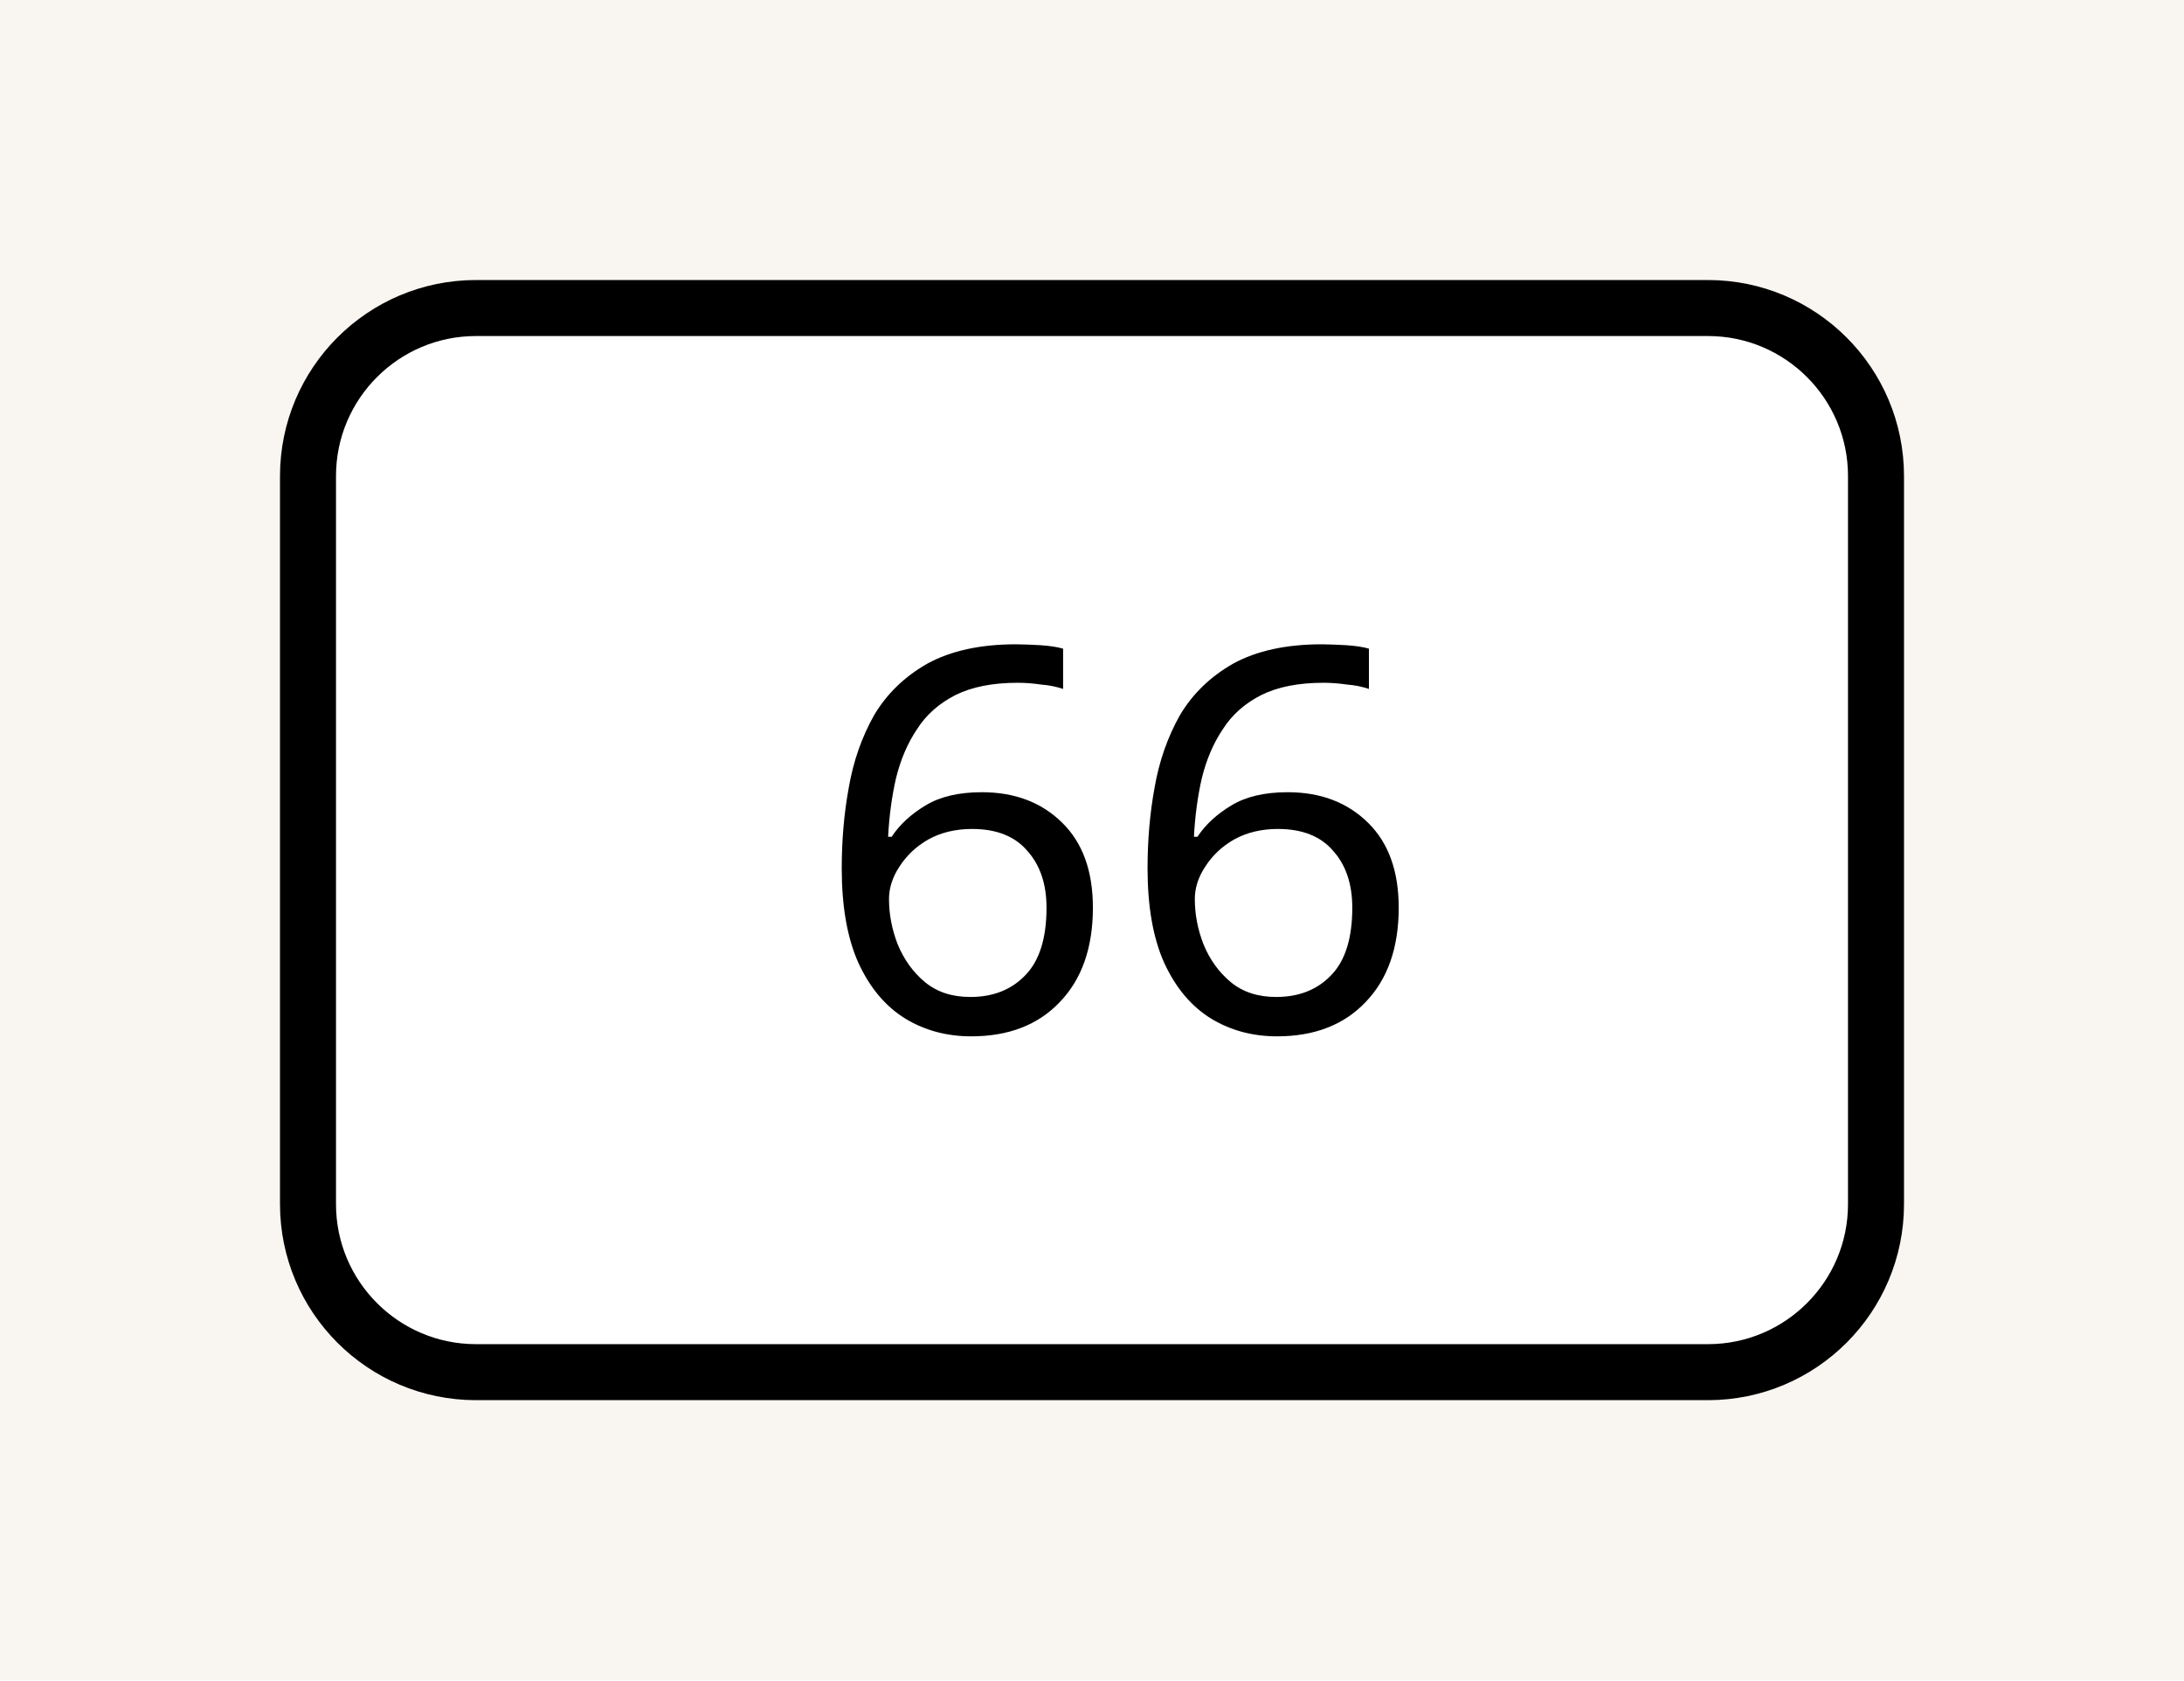
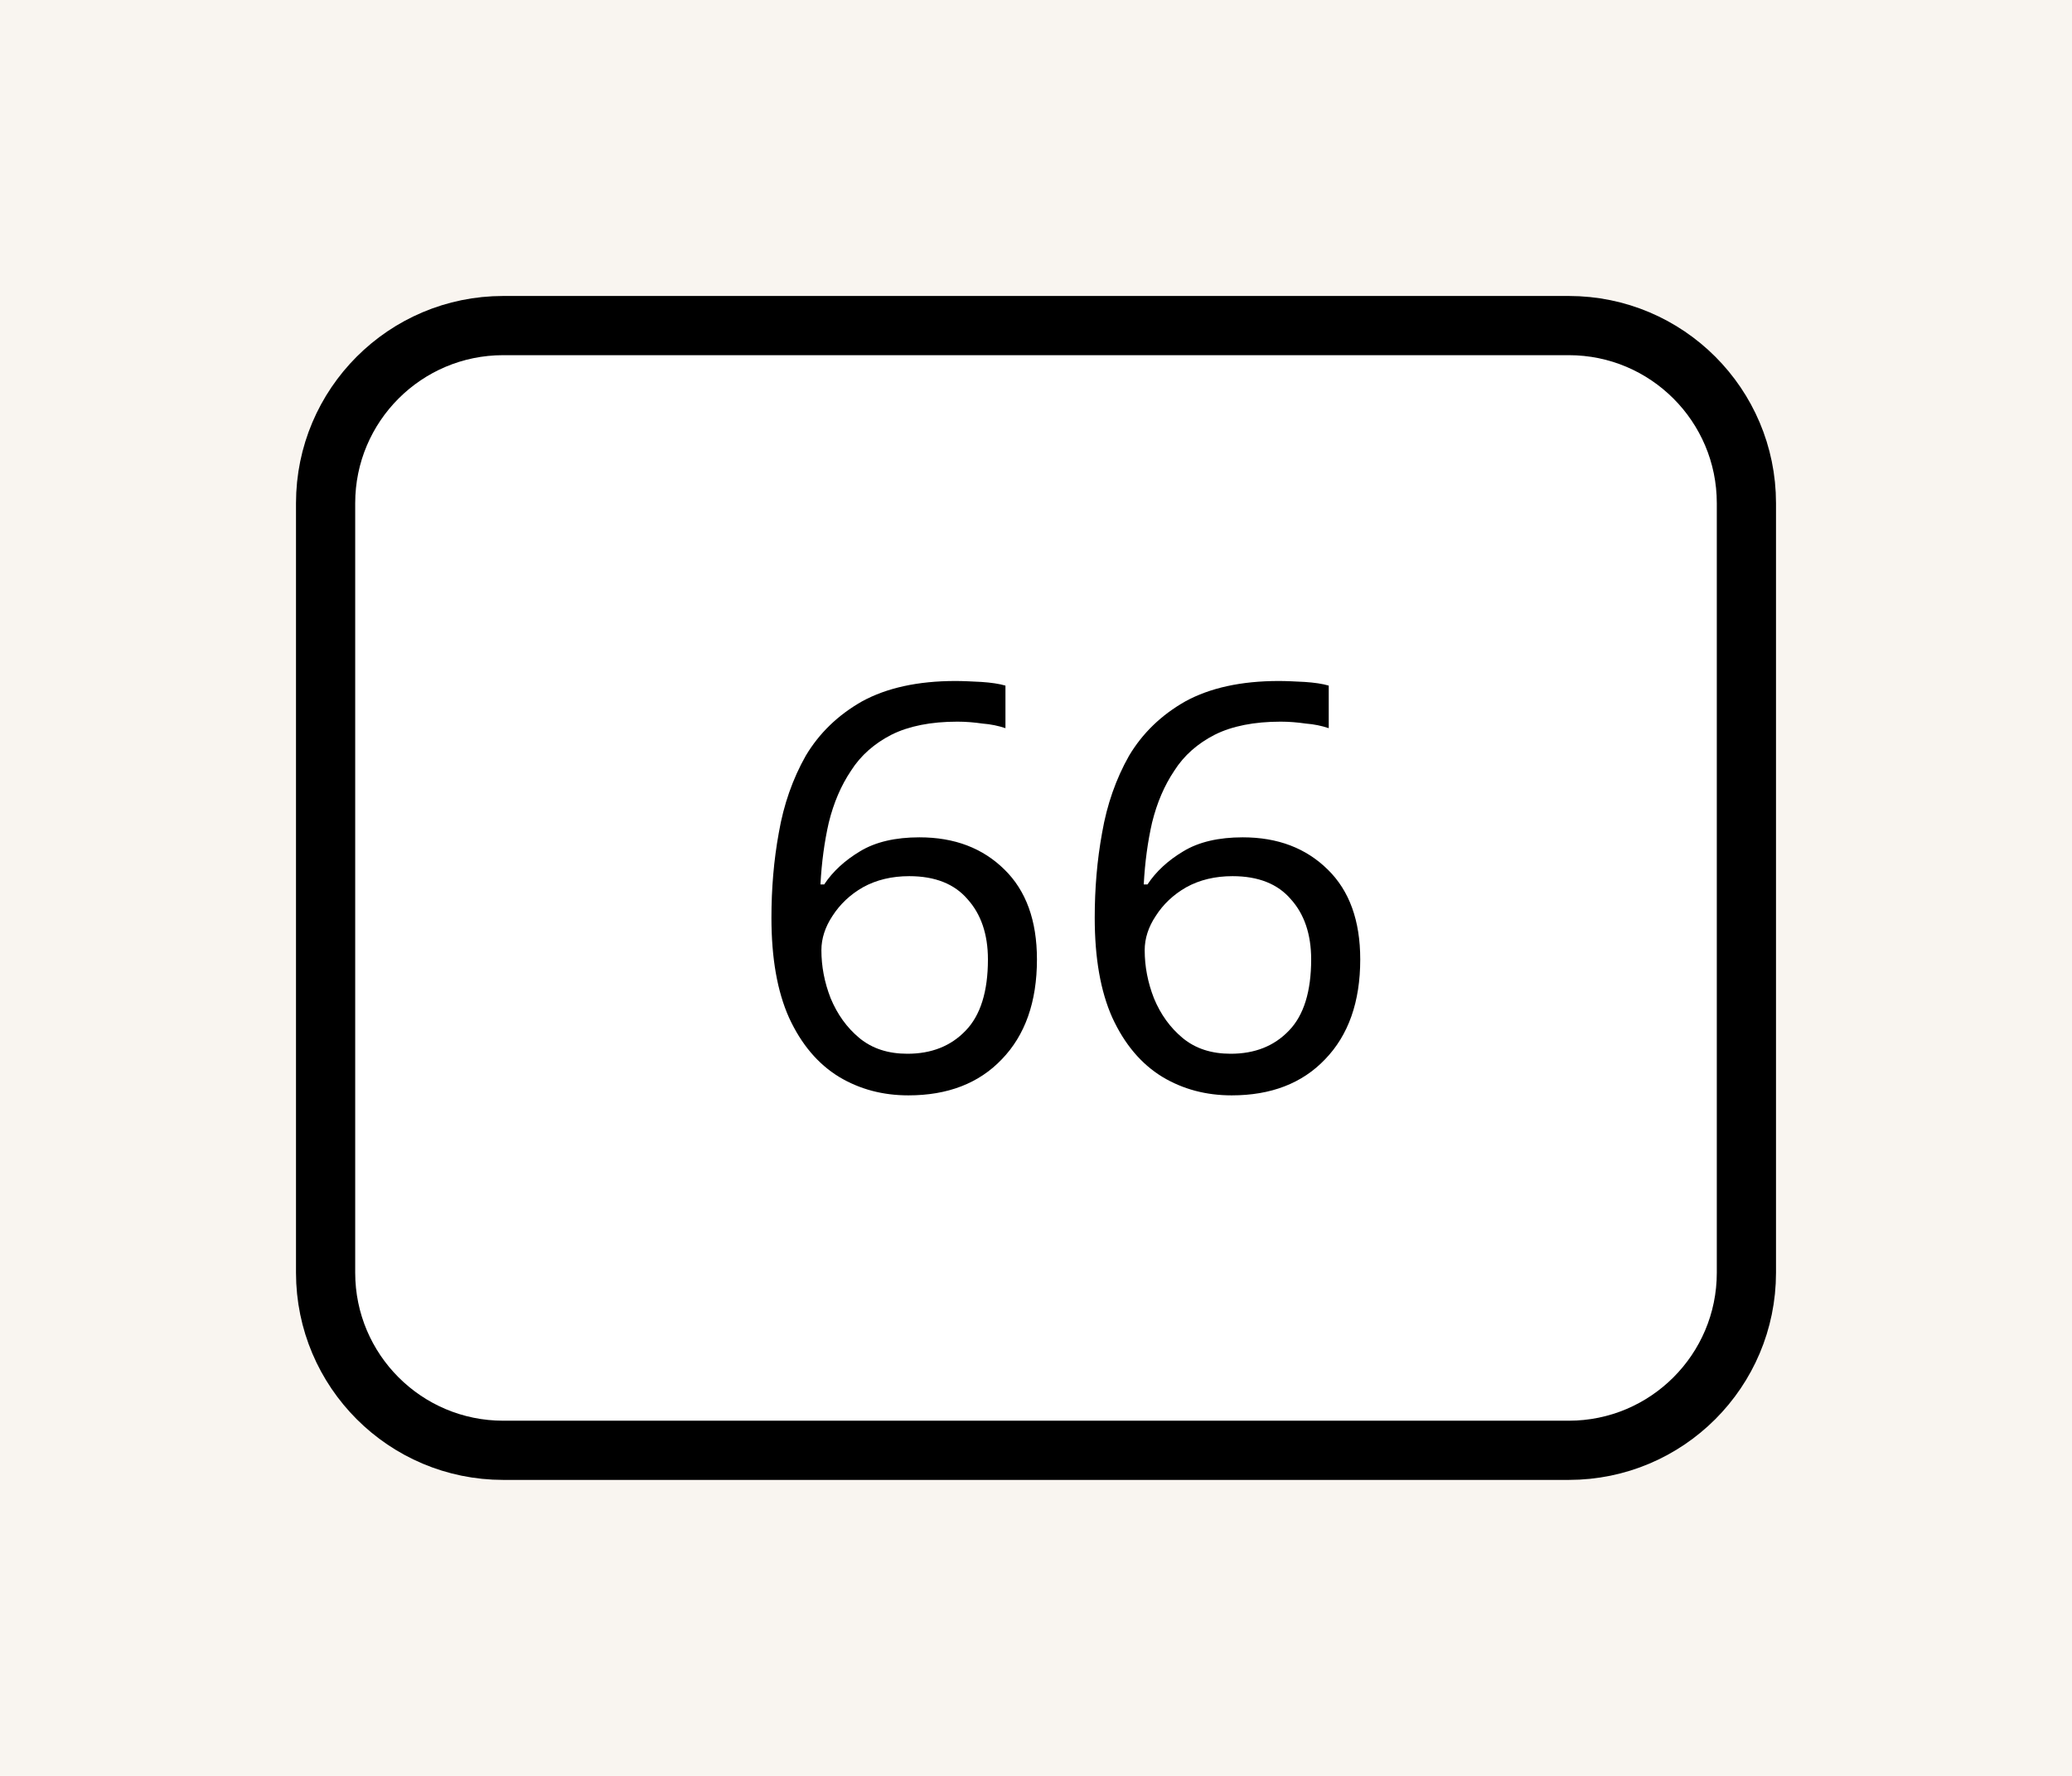
- <svg xmlns="http://www.w3.org/2000/svg" width="39pt" height="30pt" viewBox="0 0 39 30" version="1.1">
+ <svg xmlns="http://www.w3.org/2000/svg" width="35pt" height="30pt" viewBox="0 0 35 30" version="1.1">
  <g id="surface20">
-     <rect x="0" y="0" width="39" height="30" style="fill:hsl(30,44%,96%);stroke:none;" />
+     <rect x="0" y="0" width="35" height="30" style="fill:hsl(30,44%,96%);stroke:none;" />
    <g transform="translate(5,5)">
-       <path style="fill-rule:nonzero;fill:rgb(100%,100%,100%);fill-opacity:1;stroke-width:1;stroke-linecap:butt;stroke-linejoin:miter;stroke:rgb(0%,0%,0%);stroke-opacity:1;stroke-miterlimit:10;" d="M 25.5 0.5 C 27.156 0.5 28.5 1.844 28.5 3.5 L 28.5 16.5 C 28.5 18.156 27.156 19.5 25.5 19.5 L 3.5 19.5 C 1.844 19.5 0.5 18.156 0.5 16.5 L 0.5 3.5 C 0.5 1.844 1.844 0.5 3.5 0.5 Z M 25.5 0.5 " />
-       <path style=" stroke:none;fill-rule:nonzero;fill:rgb(0%,0%,0%);fill-opacity:1;" d="M 10.031 10.504 C 10.031 10.016 10.07 9.535 10.156 9.066 C 10.238 8.59 10.391 8.156 10.609 7.77 C 10.836 7.387 11.156 7.078 11.562 6.848 C 11.977 6.621 12.504 6.504 13.141 6.504 C 13.273 6.504 13.422 6.512 13.578 6.52 C 13.742 6.531 13.879 6.551 13.984 6.582 L 13.984 7.301 C 13.867 7.262 13.738 7.234 13.594 7.223 C 13.457 7.203 13.316 7.191 13.172 7.191 C 12.723 7.191 12.352 7.266 12.062 7.41 C 11.77 7.559 11.539 7.762 11.375 8.02 C 11.207 8.27 11.082 8.562 11 8.895 C 10.926 9.219 10.879 9.566 10.859 9.941 L 10.922 9.941 C 11.066 9.723 11.27 9.535 11.531 9.379 C 11.789 9.223 12.125 9.145 12.531 9.145 C 13.125 9.145 13.602 9.328 13.969 9.691 C 14.332 10.047 14.516 10.551 14.516 11.207 C 14.516 11.926 14.316 12.488 13.922 12.895 C 13.535 13.301 13.008 13.504 12.344 13.504 C 11.914 13.504 11.523 13.402 11.172 13.191 C 10.816 12.973 10.535 12.641 10.328 12.191 C 10.129 11.746 10.031 11.184 10.031 10.504 Z M 12.328 12.801 C 12.734 12.801 13.062 12.672 13.312 12.41 C 13.562 12.152 13.688 11.75 13.688 11.207 C 13.688 10.781 13.57 10.441 13.344 10.191 C 13.125 9.934 12.797 9.801 12.359 9.801 C 12.066 9.801 11.805 9.863 11.578 9.988 C 11.359 10.113 11.188 10.277 11.062 10.473 C 10.938 10.66 10.875 10.855 10.875 11.051 C 10.875 11.324 10.926 11.594 11.031 11.863 C 11.145 12.137 11.305 12.359 11.516 12.535 C 11.734 12.715 12.004 12.801 12.328 12.801 Z M 15.492 10.504 C 15.492 10.016 15.531 9.535 15.617 9.066 C 15.699 8.59 15.852 8.156 16.07 7.77 C 16.297 7.387 16.617 7.078 17.023 6.848 C 17.438 6.621 17.965 6.504 18.602 6.504 C 18.734 6.504 18.883 6.512 19.039 6.52 C 19.203 6.531 19.34 6.551 19.445 6.582 L 19.445 7.301 C 19.328 7.262 19.199 7.234 19.055 7.223 C 18.918 7.203 18.777 7.191 18.633 7.191 C 18.184 7.191 17.812 7.266 17.523 7.41 C 17.23 7.559 17 7.762 16.836 8.02 C 16.668 8.27 16.543 8.562 16.461 8.895 C 16.387 9.219 16.34 9.566 16.32 9.941 L 16.383 9.941 C 16.527 9.723 16.73 9.535 16.992 9.379 C 17.25 9.223 17.586 9.145 17.992 9.145 C 18.586 9.145 19.062 9.328 19.43 9.691 C 19.793 10.047 19.977 10.551 19.977 11.207 C 19.977 11.926 19.777 12.488 19.383 12.895 C 18.996 13.301 18.469 13.504 17.805 13.504 C 17.375 13.504 16.984 13.402 16.633 13.191 C 16.277 12.973 15.996 12.641 15.789 12.191 C 15.59 11.746 15.492 11.184 15.492 10.504 Z M 17.789 12.801 C 18.195 12.801 18.523 12.672 18.773 12.41 C 19.023 12.152 19.148 11.75 19.148 11.207 C 19.148 10.781 19.031 10.441 18.805 10.191 C 18.586 9.934 18.258 9.801 17.82 9.801 C 17.527 9.801 17.266 9.863 17.039 9.988 C 16.82 10.113 16.648 10.277 16.523 10.473 C 16.398 10.66 16.336 10.855 16.336 11.051 C 16.336 11.324 16.387 11.594 16.492 11.863 C 16.605 12.137 16.766 12.359 16.977 12.535 C 17.195 12.715 17.465 12.801 17.789 12.801 Z M 9.5 3.199 " />
+       <path style="fill-rule:nonzero;fill:rgb(100%,100%,100%);fill-opacity:1;stroke-width:1;stroke-linecap:butt;stroke-linejoin:miter;stroke:rgb(0%,0%,0%);stroke-opacity:1;stroke-miterlimit:10;" d="M 21.5 0.5 C 23.156 0.5 24.5 1.844 24.5 3.5 L 24.5 16.5 C 24.5 18.156 23.156 19.5 21.5 19.5 L 3.5 19.5 C 1.844 19.5 0.5 18.156 0.5 16.5 L 0.5 3.5 C 0.5 1.844 1.844 0.5 3.5 0.5 Z M 21.5 0.5 " />
+       <path style=" stroke:none;fill-rule:nonzero;fill:rgb(0%,0%,0%);fill-opacity:1;" d="M 8.031 10.504 C 8.031 10.016 8.07 9.535 8.156 9.066 C 8.238 8.59 8.391 8.156 8.609 7.77 C 8.836 7.387 9.156 7.078 9.562 6.848 C 9.977 6.621 10.504 6.504 11.141 6.504 C 11.273 6.504 11.422 6.512 11.578 6.52 C 11.742 6.531 11.879 6.551 11.984 6.582 L 11.984 7.301 C 11.867 7.262 11.738 7.234 11.594 7.223 C 11.457 7.203 11.316 7.191 11.172 7.191 C 10.723 7.191 10.352 7.266 10.062 7.41 C 9.77 7.559 9.539 7.762 9.375 8.02 C 9.207 8.27 9.082 8.562 9 8.895 C 8.926 9.219 8.879 9.566 8.859 9.941 L 8.922 9.941 C 9.066 9.723 9.27 9.535 9.531 9.379 C 9.789 9.223 10.125 9.145 10.531 9.145 C 11.125 9.145 11.602 9.328 11.969 9.691 C 12.332 10.047 12.516 10.551 12.516 11.207 C 12.516 11.926 12.316 12.488 11.922 12.895 C 11.535 13.301 11.008 13.504 10.344 13.504 C 9.914 13.504 9.523 13.402 9.172 13.191 C 8.816 12.973 8.535 12.641 8.328 12.191 C 8.129 11.746 8.031 11.184 8.031 10.504 Z M 10.328 12.801 C 10.734 12.801 11.062 12.672 11.312 12.41 C 11.562 12.152 11.688 11.75 11.688 11.207 C 11.688 10.781 11.57 10.441 11.344 10.191 C 11.125 9.934 10.797 9.801 10.359 9.801 C 10.066 9.801 9.805 9.863 9.578 9.988 C 9.359 10.113 9.188 10.277 9.062 10.473 C 8.938 10.66 8.875 10.855 8.875 11.051 C 8.875 11.324 8.926 11.594 9.031 11.863 C 9.145 12.137 9.305 12.359 9.516 12.535 C 9.734 12.715 10.004 12.801 10.328 12.801 Z M 13.492 10.504 C 13.492 10.016 13.531 9.535 13.617 9.066 C 13.699 8.59 13.852 8.156 14.07 7.77 C 14.297 7.387 14.617 7.078 15.023 6.848 C 15.438 6.621 15.965 6.504 16.602 6.504 C 16.734 6.504 16.883 6.512 17.039 6.52 C 17.203 6.531 17.34 6.551 17.445 6.582 L 17.445 7.301 C 17.328 7.262 17.199 7.234 17.055 7.223 C 16.918 7.203 16.777 7.191 16.633 7.191 C 16.184 7.191 15.812 7.266 15.523 7.41 C 15.23 7.559 15 7.762 14.836 8.02 C 14.668 8.27 14.543 8.562 14.461 8.895 C 14.387 9.219 14.34 9.566 14.32 9.941 L 14.383 9.941 C 14.527 9.723 14.73 9.535 14.992 9.379 C 15.25 9.223 15.586 9.145 15.992 9.145 C 16.586 9.145 17.062 9.328 17.43 9.691 C 17.793 10.047 17.977 10.551 17.977 11.207 C 17.977 11.926 17.777 12.488 17.383 12.895 C 16.996 13.301 16.469 13.504 15.805 13.504 C 15.375 13.504 14.984 13.402 14.633 13.191 C 14.277 12.973 13.996 12.641 13.789 12.191 C 13.59 11.746 13.492 11.184 13.492 10.504 Z M 15.789 12.801 C 16.195 12.801 16.523 12.672 16.773 12.41 C 17.023 12.152 17.148 11.75 17.148 11.207 C 17.148 10.781 17.031 10.441 16.805 10.191 C 16.586 9.934 16.258 9.801 15.82 9.801 C 15.527 9.801 15.266 9.863 15.039 9.988 C 14.82 10.113 14.648 10.277 14.523 10.473 C 14.398 10.66 14.336 10.855 14.336 11.051 C 14.336 11.324 14.387 11.594 14.492 11.863 C 14.605 12.137 14.766 12.359 14.977 12.535 C 15.195 12.715 15.465 12.801 15.789 12.801 Z M 7.5 3.199 " />
    </g>
  </g>
</svg>
